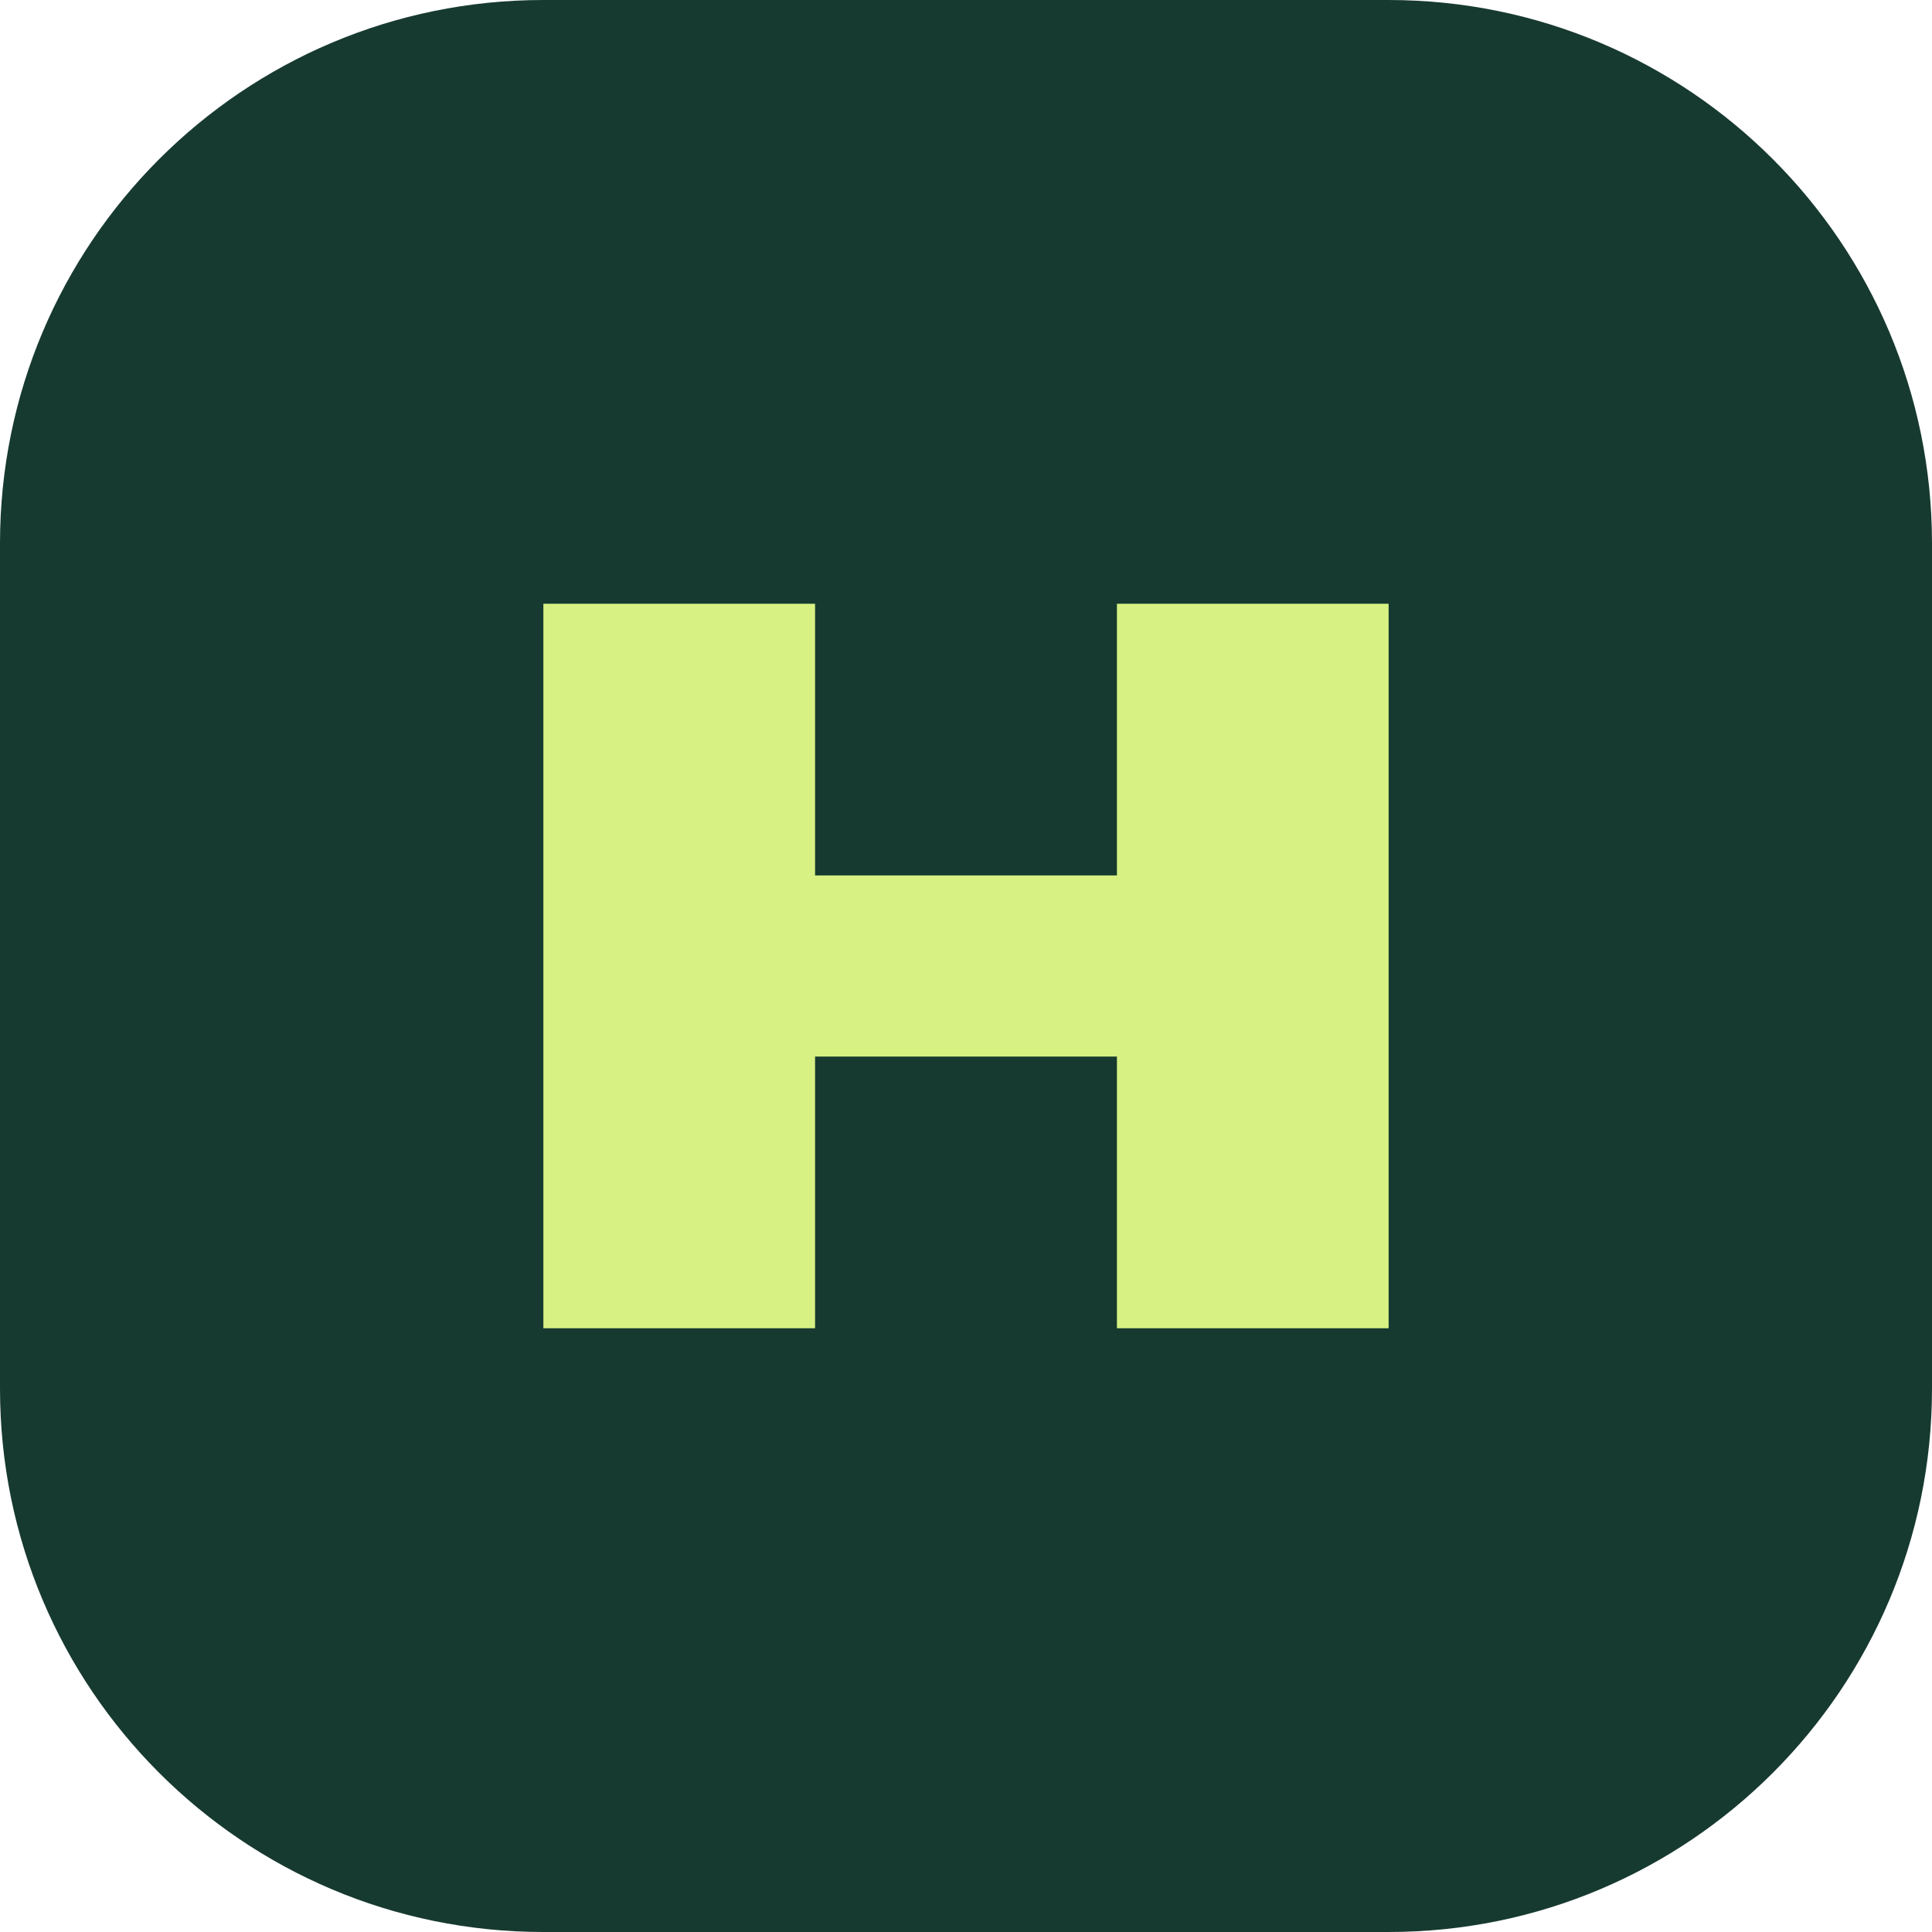
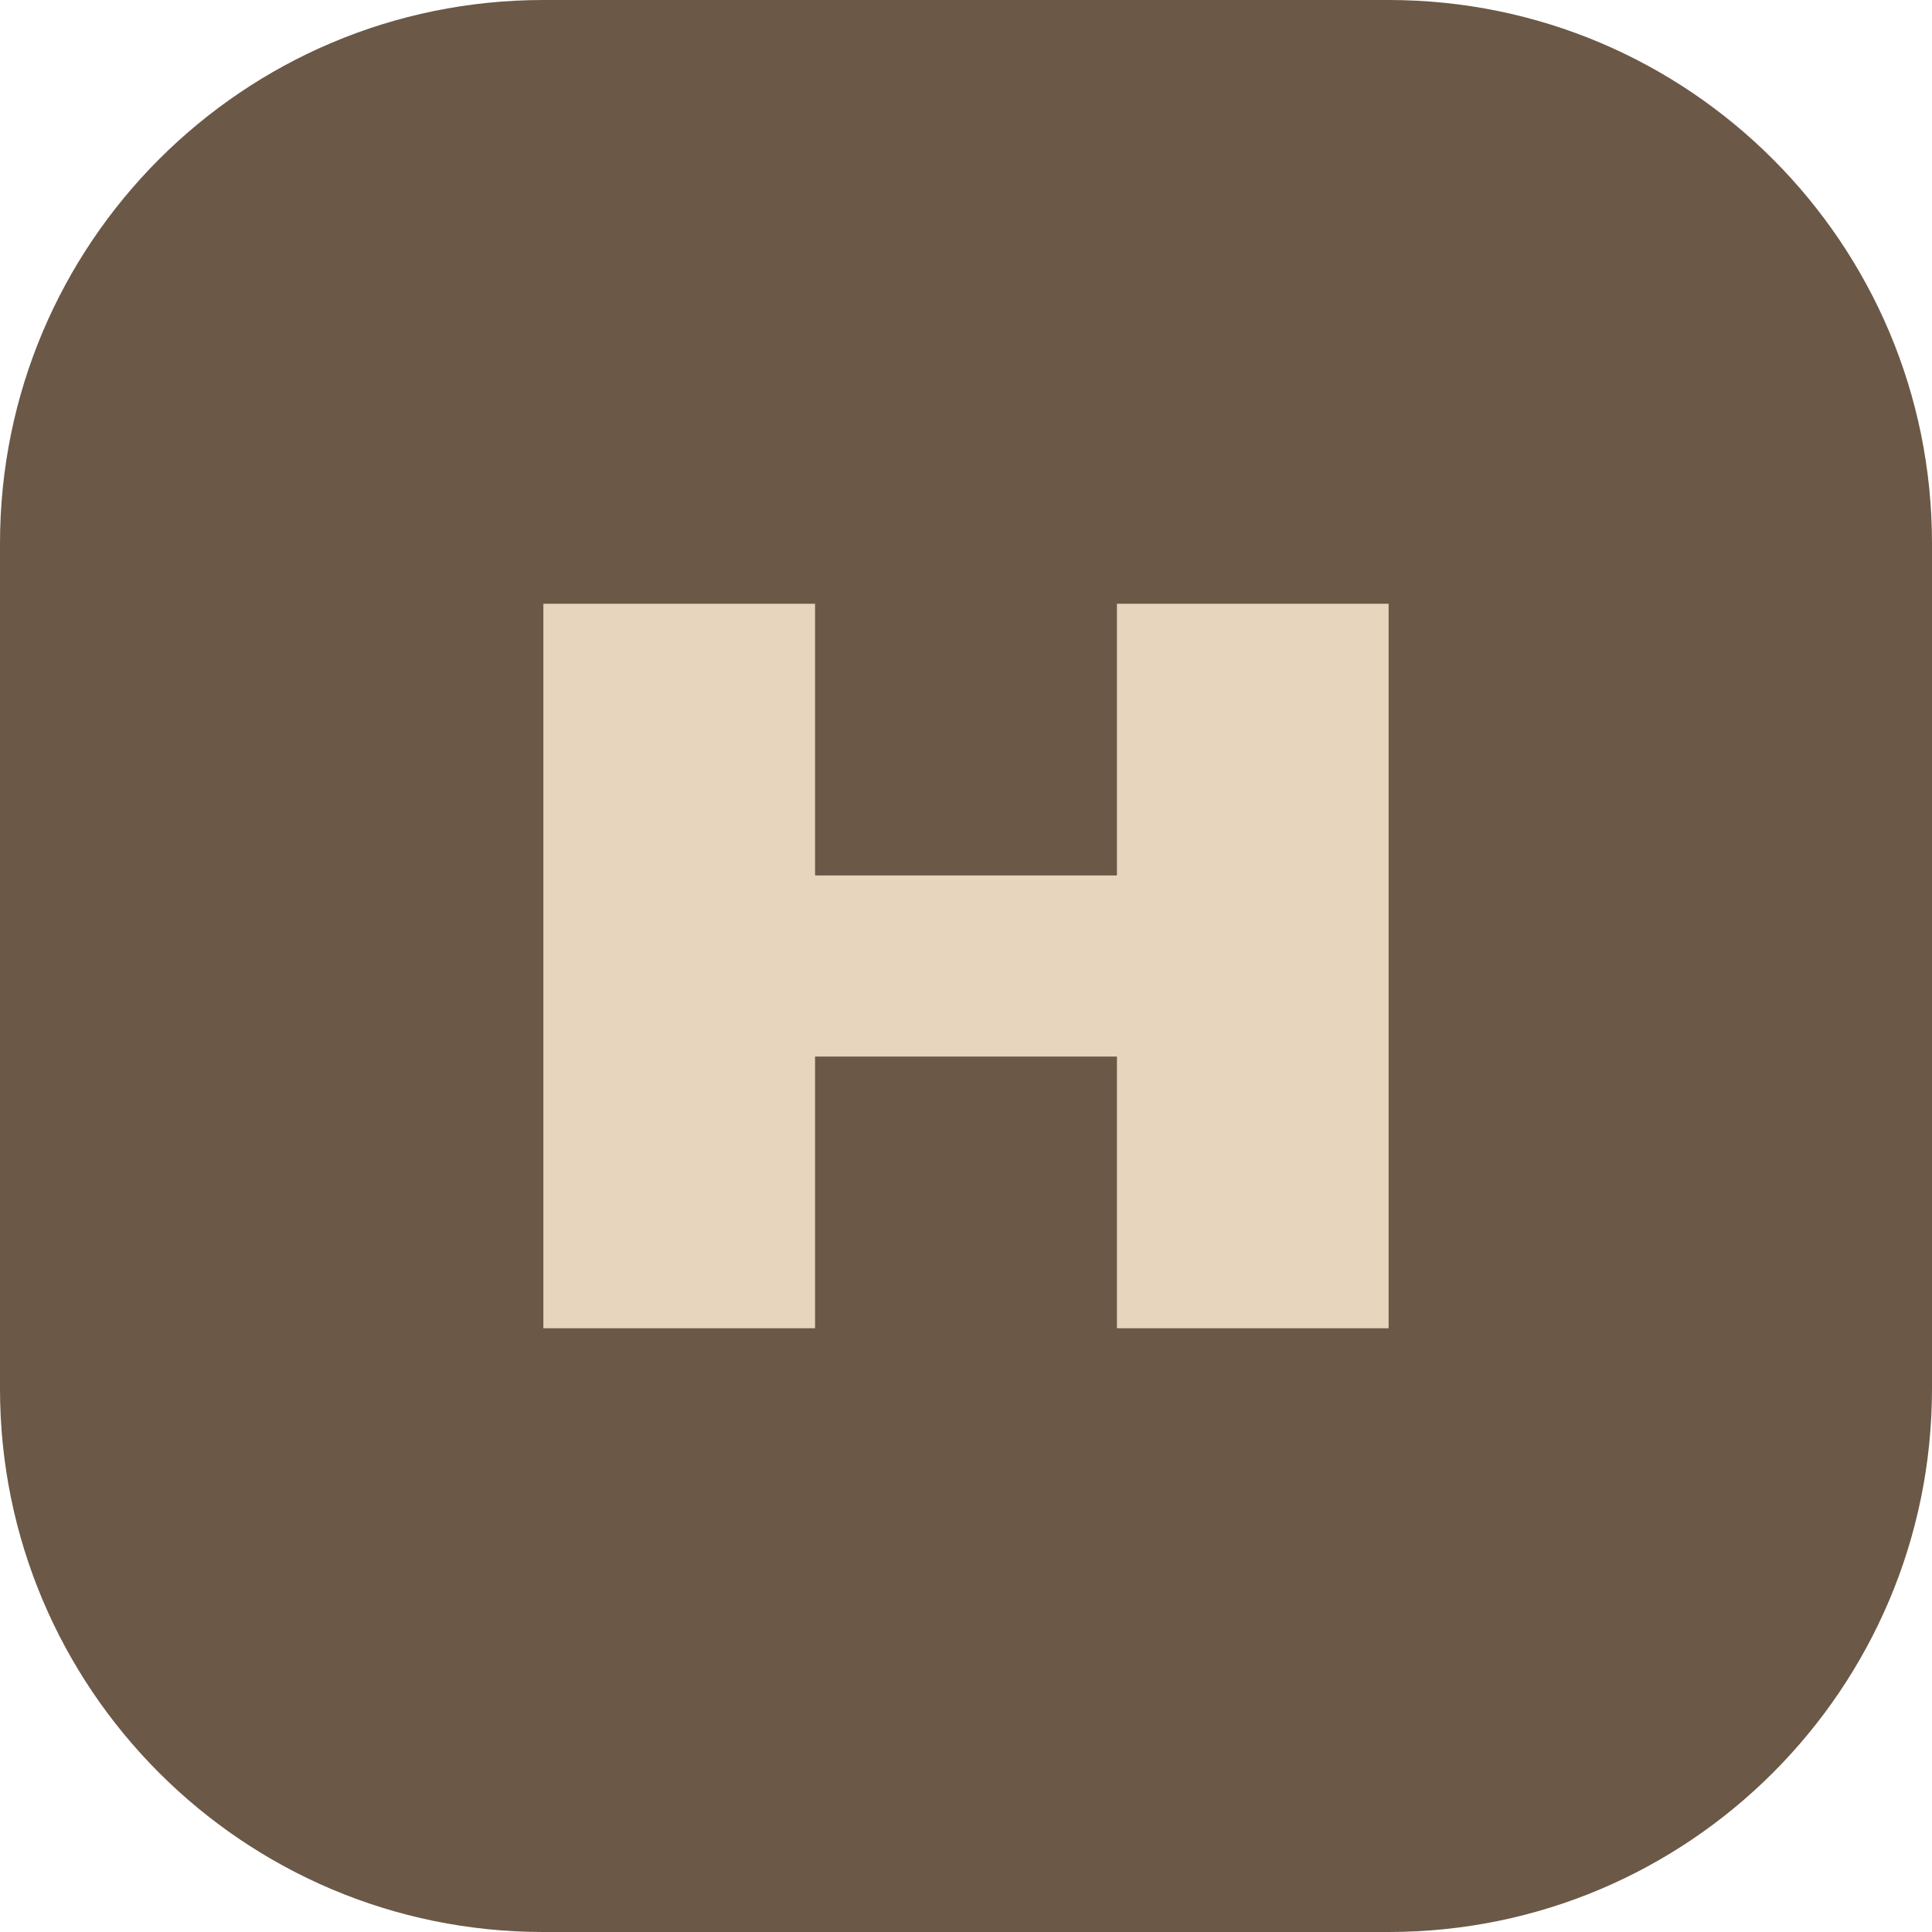
<svg xmlns="http://www.w3.org/2000/svg" width="64" height="64" viewBox="0 0 64 64">
-   <rect width="64" height="64" rx="18" fill="#173a30" />
-   <path d="M18 20h9v24h-9zm19 0h9v24h-9zM27 29h10v6H27z" fill="#d7f283" />
+   <rect width="64" height="64" rx="18" fill="#6b5847" />
+   <path d="M18 20h9v24h-9zm19 0h9v24h-9zM27 29h10v6H27z" fill="#e7d5be" />
</svg>
